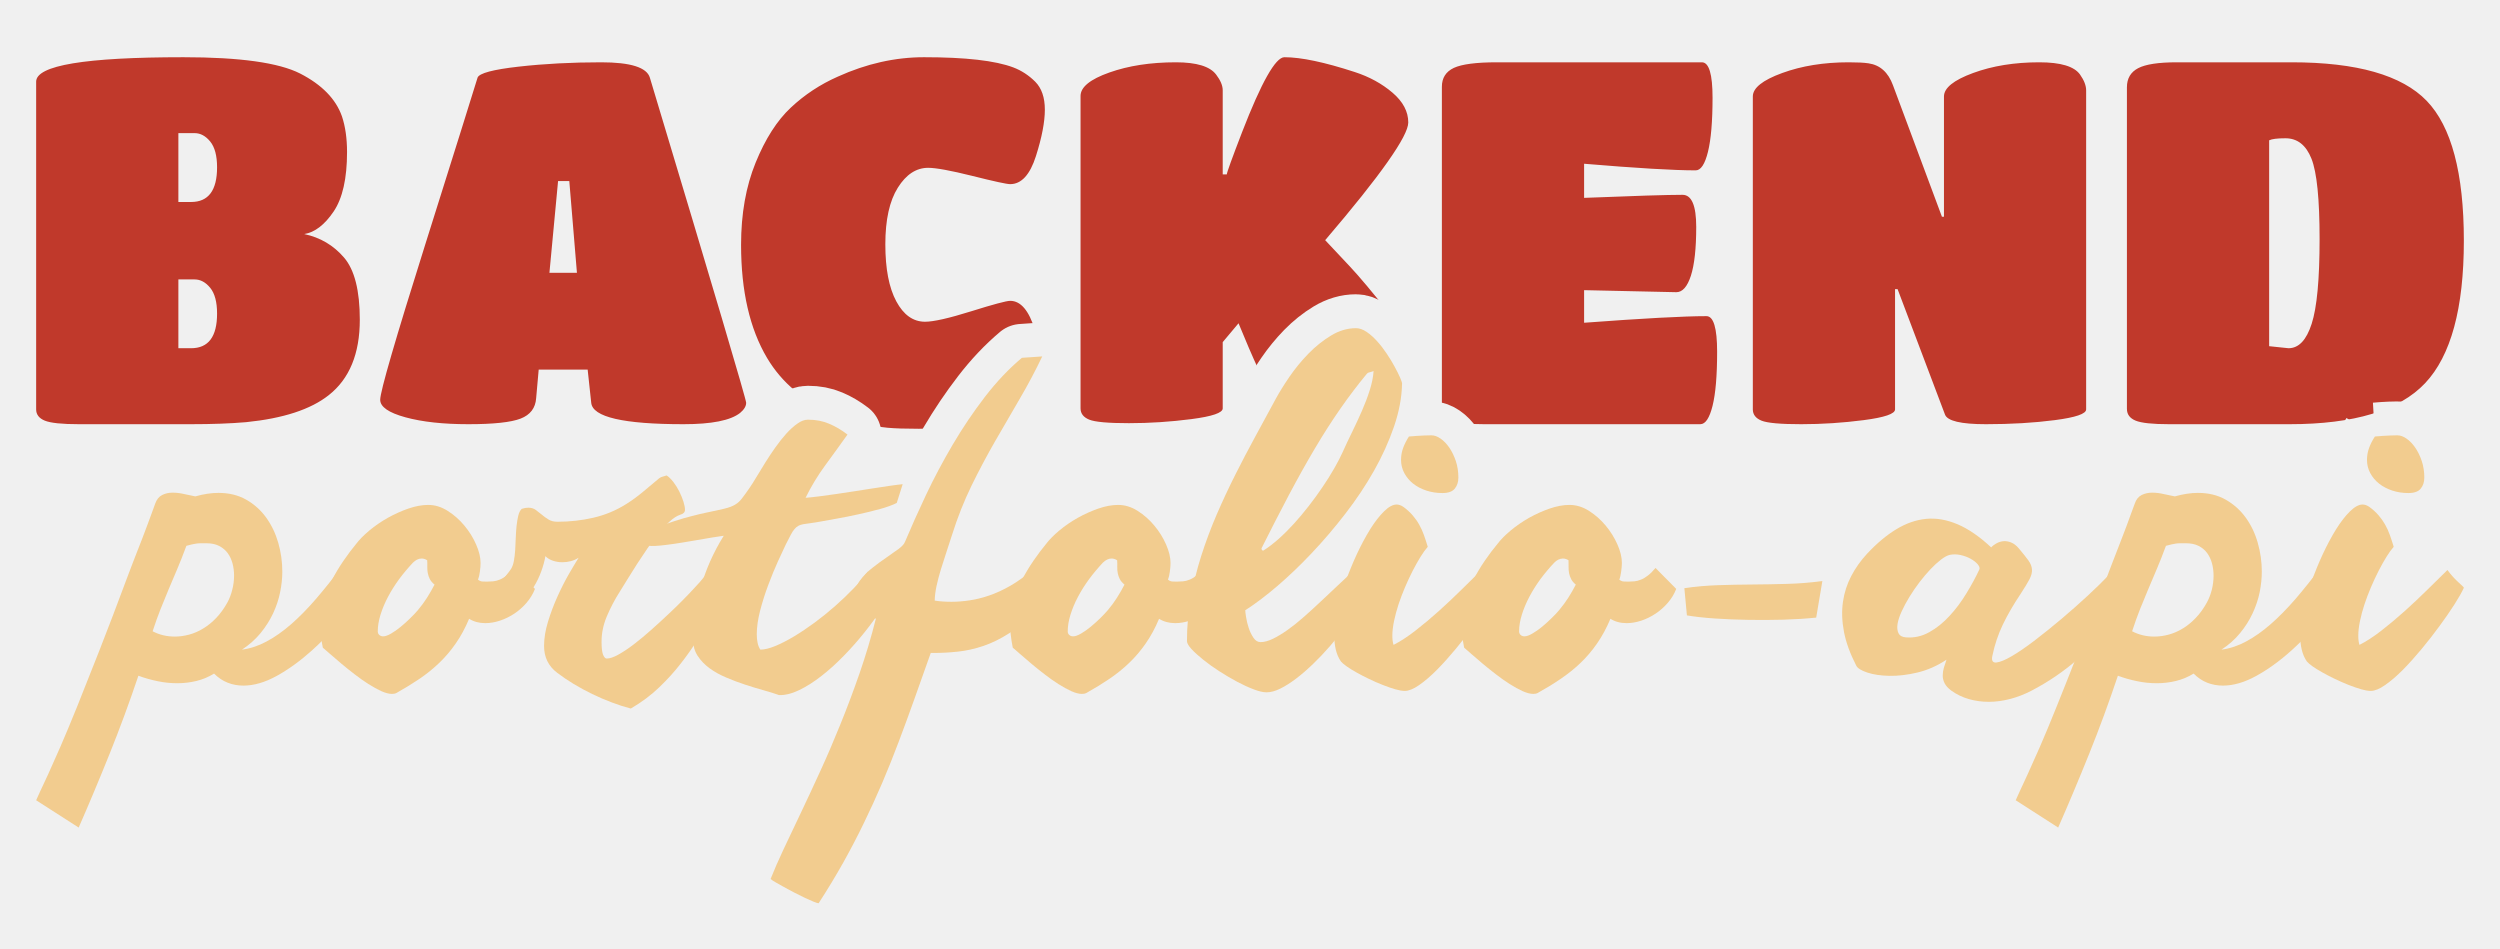
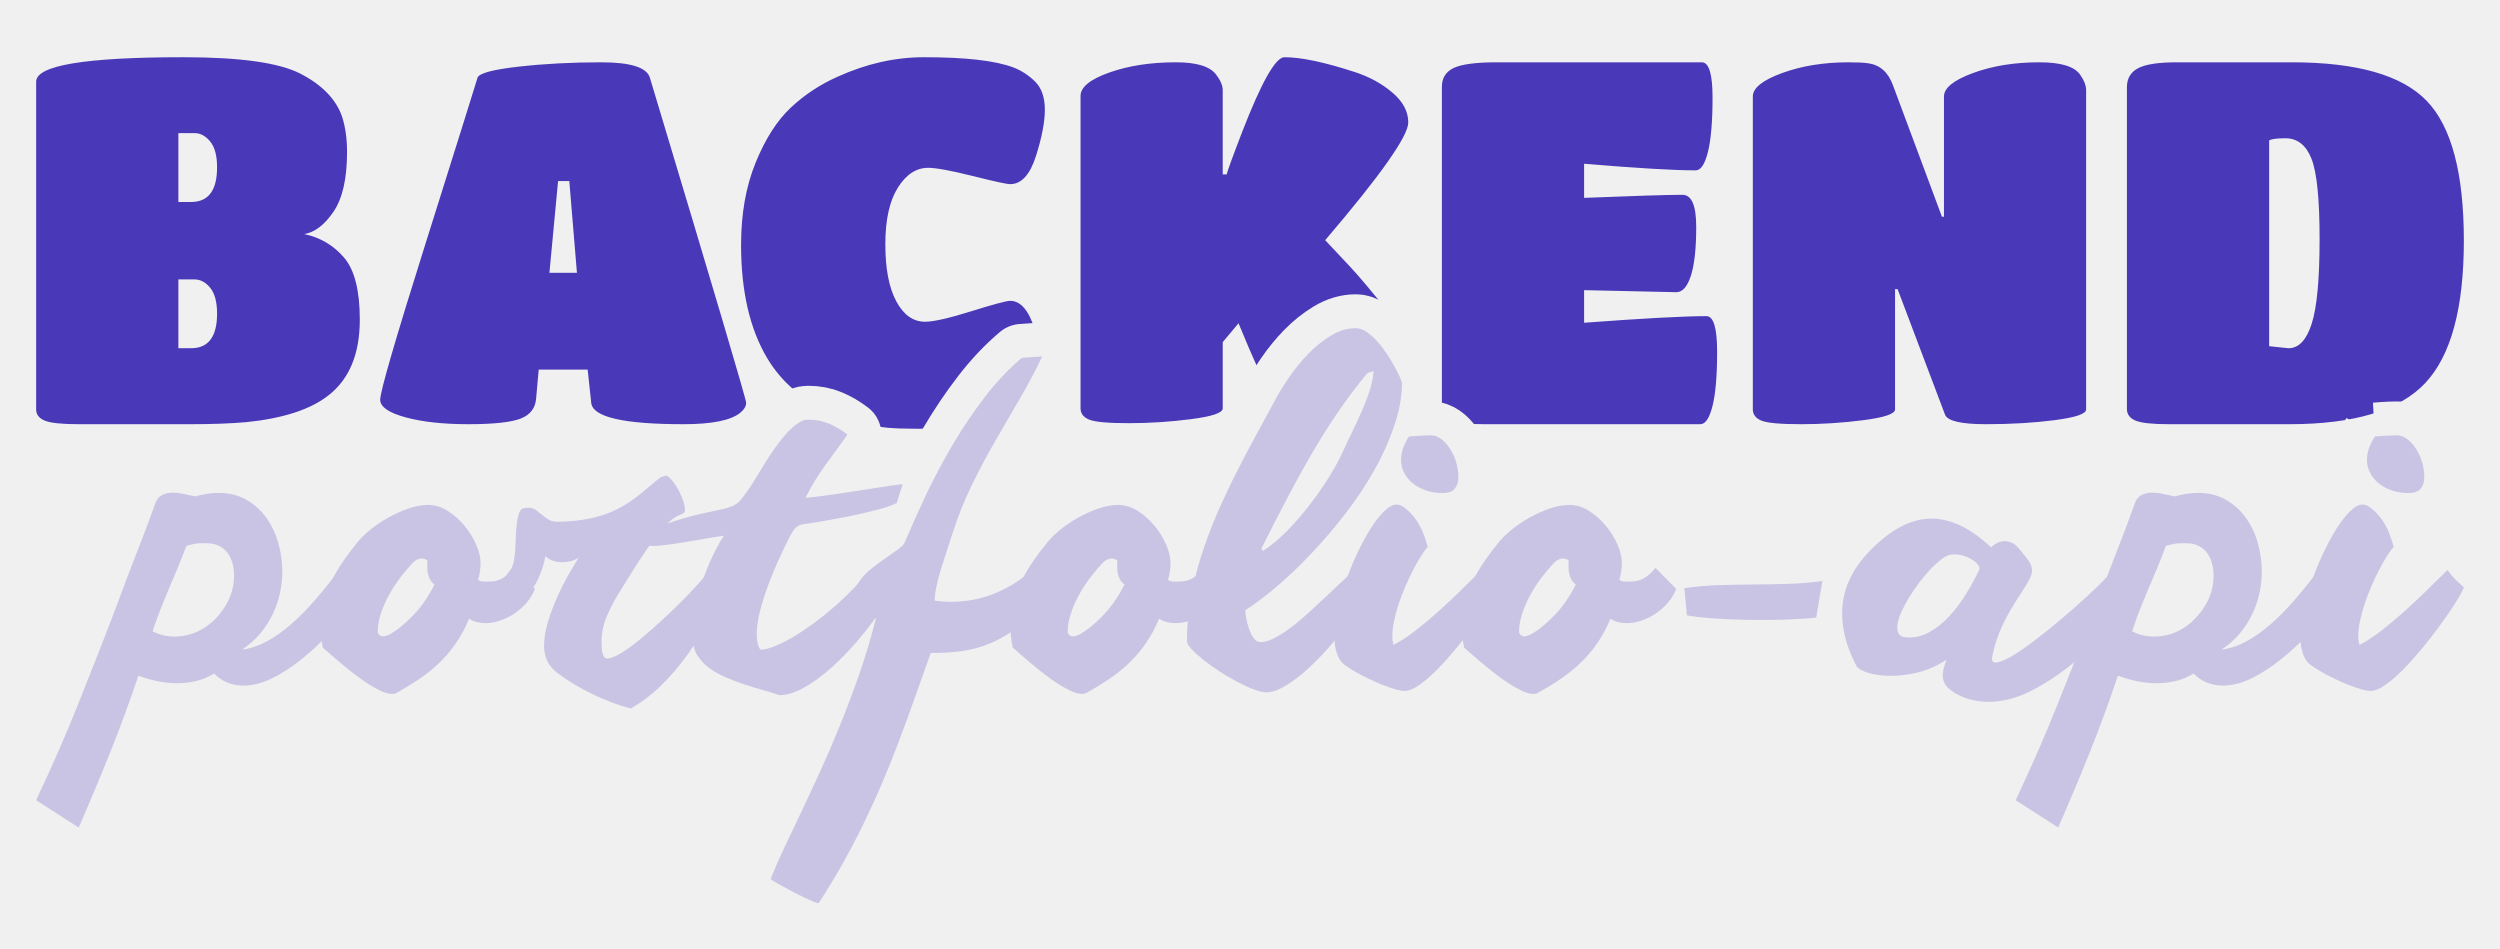
<svg xmlns="http://www.w3.org/2000/svg" viewBox="53.05 24.90 442.60 167.91" height="64" role="img" aria-label="BACKEND — portfolio-api">
  <defs>
    <g id="script">
      <path d="M66.98 171.41L59.45 166.58Q59.70 165.99 60.20 164.92Q60.71 163.85 61.59 161.94Q62.46 160.03 63.72 157.15Q64.98 154.26 66.70 150.01Q68.41 145.75 70.67 140.00Q72.93 134.24 75.76 126.64L75.76 126.64Q76.01 125.98 76.39 124.98Q76.78 123.98 77.23 122.81Q77.69 121.64 78.18 120.38Q78.67 119.12 79.10 117.95Q79.54 116.78 79.91 115.76Q80.28 114.75 80.52 114.08L80.52 114.08Q80.91 112.96 81.75 112.54Q82.59 112.12 83.60 112.12L83.60 112.12Q84.62 112.12 85.67 112.37Q86.72 112.61 87.63 112.78L87.63 112.78Q89.83 112.16 91.72 112.16L91.72 112.16Q94.52 112.16 96.64 113.36Q98.76 114.57 100.17 116.53Q101.59 118.49 102.31 120.99Q103.03 123.50 103.03 126.09L103.03 126.09Q103.03 127.87 102.64 129.76Q102.26 131.65 101.40 133.49Q100.54 135.32 99.18 136.99Q97.81 138.65 95.89 139.91L95.89 139.91Q98.09 139.63 100.24 138.47Q102.40 137.32 104.57 135.43Q106.74 133.54 108.94 130.99Q111.15 128.43 113.46 125.35L113.46 125.35Q114.58 125.53 115.31 126.30Q116.05 127.06 116.05 128.43L116.05 128.43Q116.05 129.38 115.64 130.56Q115.24 131.75 114.31 133.22Q113.39 134.69 111.92 136.39Q110.45 138.09 108.31 140.02L108.31 140.02Q105.16 142.85 102.05 144.56Q98.93 146.28 96.13 146.28L96.13 146.28Q94.66 146.28 93.37 145.77Q92.07 145.27 90.95 144.15L90.95 144.15Q89.48 145.06 87.82 145.46Q86.16 145.86 84.44 145.86L84.44 145.86Q82.66 145.86 80.91 145.49Q79.16 145.13 77.55 144.53L77.55 144.53Q75.20 151.53 72.47 158.32Q69.74 165.11 66.98 171.41L66.98 171.41M93.30 131.58L93.30 131.58Q93.86 130.56 94.17 129.31Q94.49 128.05 94.49 126.82L94.49 126.82Q94.49 125.66 94.21 124.63Q93.93 123.60 93.35 122.81Q92.77 122.03 91.84 121.55Q90.92 121.08 89.62 121.08L89.62 121.08Q88.99 121.08 88.59 121.08Q88.19 121.08 87.84 121.13Q87.49 121.19 87.08 121.27Q86.68 121.36 86.05 121.53L86.05 121.53Q85.21 123.81 84.42 125.66Q83.64 127.52 82.90 129.25Q82.17 130.99 81.47 132.75Q80.77 134.52 80.07 136.66L80.07 136.66Q81.85 137.60 83.99 137.60L83.99 137.60Q85.25 137.60 86.54 137.25Q87.84 136.90 89.04 136.16Q90.25 135.43 91.34 134.29Q92.42 133.16 93.30 131.58" />
      <path d="M144.08 125.45L147.76 129.16Q147.23 130.50 146.27 131.62Q145.31 132.74 144.10 133.54Q142.89 134.34 141.56 134.78Q140.23 135.22 138.97 135.22L138.97 135.22Q137.33 135.22 136.10 134.45L136.10 134.45Q135.09 136.87 133.77 138.77Q132.46 140.68 130.83 142.24Q129.21 143.80 127.30 145.09Q125.39 146.38 123.26 147.57L123.26 147.57Q122.94 147.75 122.45 147.75L122.45 147.75Q121.65 147.75 120.56 147.26Q119.48 146.77 118.27 146.00Q117.06 145.23 115.84 144.28Q114.61 143.34 113.53 142.43Q112.44 141.52 111.57 140.75Q110.69 139.98 110.20 139.56L110.20 139.56Q110.10 139.03 109.99 138.39Q109.89 137.74 109.82 137.09Q109.75 136.44 109.71 135.88Q109.68 135.32 109.68 135.01L109.68 135.01Q109.68 133.22 110.27 131.34Q110.87 129.44 111.79 127.64Q112.72 125.84 113.86 124.18Q115.00 122.52 116.08 121.22L116.08 121.22Q116.96 120.06 118.44 118.82Q119.93 117.58 121.70 116.58Q123.47 115.59 125.34 114.94Q127.21 114.29 128.86 114.29L128.86 114.29Q130.64 114.29 132.30 115.34Q133.97 116.39 135.26 117.95Q136.56 119.50 137.34 121.29Q138.13 123.08 138.13 124.58L138.13 124.58Q138.13 124.89 138.10 125.30Q138.06 125.70 138.01 126.10Q137.96 126.50 137.87 126.89Q137.78 127.28 137.68 127.52L137.68 127.52Q137.82 127.63 137.90 127.68Q137.99 127.73 138.13 127.78Q138.27 127.84 138.52 127.85Q138.76 127.87 139.25 127.87L139.25 127.87Q139.78 127.87 140.34 127.82Q140.90 127.77 141.51 127.52Q142.12 127.28 142.75 126.78Q143.38 126.30 144.08 125.45L144.08 125.45M128.68 124.09L128.68 124.09Q128.19 123.78 127.70 123.78L127.70 123.78Q127.28 123.78 126.88 123.98Q126.48 124.19 126.16 124.51L126.16 124.51Q124.87 125.88 123.73 127.41Q122.59 128.96 121.75 130.55Q120.91 132.14 120.42 133.72Q119.93 135.29 119.93 136.69L119.93 136.69Q119.93 137.07 120.21 137.32Q120.49 137.56 120.88 137.56L120.88 137.56Q121.44 137.56 122.28 137.07Q123.12 136.59 123.99 135.87Q124.87 135.15 125.69 134.34Q126.51 133.54 127.04 132.91L127.04 132.91Q127.95 131.82 128.65 130.72Q129.35 129.62 129.98 128.40L129.98 128.40Q129.42 127.94 129.15 127.43Q128.89 126.92 128.79 126.38Q128.68 125.84 128.70 125.26Q128.72 124.69 128.68 124.09" />
      <path d="M143.14 131.34L141.95 127.97Q142.16 127.38 142.66 126.77Q143.17 126.16 143.52 125.63L143.52 125.63Q143.87 125.07 144.03 124.19Q144.19 123.32 144.26 122.27Q144.33 121.22 144.36 120.12Q144.40 119.02 144.50 118.02Q144.61 117.02 144.80 116.22Q144.99 115.41 145.41 114.99L145.41 114.99Q146.04 114.78 146.57 114.78L146.57 114.78Q147.34 114.78 147.88 115.16Q148.42 115.55 148.98 116.02Q149.54 116.50 150.17 116.88Q150.80 117.27 151.75 117.27L151.75 117.27Q155.04 117.27 158.13 116.55Q161.23 115.83 163.89 114.15L163.89 114.15Q165.36 113.24 166.90 111.96Q168.44 110.69 169.77 109.56L169.77 109.56Q170.05 109.35 170.42 109.27Q170.79 109.18 171.07 109.07L171.07 109.07Q171.66 109.46 172.26 110.23Q172.85 111.00 173.31 111.91Q173.76 112.82 174.04 113.69Q174.32 114.57 174.32 115.16L174.32 115.16Q174.32 115.80 173.45 116.04L173.45 116.04Q172.61 116.32 171.66 117.18Q170.72 118.03 169.72 119.26Q168.72 120.48 167.72 121.92Q166.73 123.36 165.82 124.77Q164.91 126.19 164.12 127.48Q163.33 128.78 162.77 129.66L162.77 129.66Q161.44 131.75 160.50 133.98Q159.55 136.20 159.55 138.51L159.55 138.51Q159.55 140.19 159.83 140.84Q160.11 141.49 160.46 141.49L160.46 141.49Q161.27 141.49 162.51 140.80Q163.75 140.12 165.20 139.02Q166.66 137.91 168.21 136.53Q169.77 135.15 171.22 133.78Q172.68 132.42 173.90 131.18Q175.13 129.94 175.90 129.09L175.90 129.09Q177.09 127.84 177.79 126.94Q178.49 126.05 178.63 125.91L178.63 125.91Q179.05 125.49 179.66 125.63Q180.27 125.77 180.87 126.17Q181.46 126.58 181.88 127.08Q182.30 127.59 182.30 127.94L182.30 127.94Q182.30 128.57 182.04 129.29Q181.78 130.00 181.34 130.81Q180.90 131.62 180.34 132.47Q179.78 133.33 179.19 134.17L179.19 134.17Q177.86 136.06 176.53 138.18Q175.20 140.30 173.53 142.43Q171.87 144.56 169.75 146.59Q167.64 148.63 164.73 150.34L164.73 150.34Q163.09 149.92 161.34 149.25Q159.59 148.59 157.89 147.77Q156.19 146.94 154.60 145.98Q153.01 145.02 151.68 144.00L151.68 144.00Q149.37 142.25 149.37 139.25L149.37 139.25Q149.37 137.25 150.07 134.96Q150.77 132.66 151.75 130.50Q152.73 128.32 153.78 126.50Q154.83 124.69 155.49 123.64L155.49 123.64Q154.83 124.06 154.09 124.25Q153.36 124.44 152.62 124.44L152.62 124.44Q151.71 124.44 150.91 124.16Q150.10 123.88 149.61 123.36L149.61 123.36Q149.40 124.61 148.86 126.09Q148.32 127.56 147.55 128.80Q146.78 130.04 145.83 130.86Q144.89 131.69 143.91 131.69L143.91 131.69Q143.38 131.69 143.14 131.34L143.14 131.34" />
      <path d="M212.86 110.62L211.81 113.94Q210.72 114.50 208.87 115.01Q207.01 115.52 205.03 115.95Q203.06 116.39 201.29 116.70Q199.52 117.02 198.58 117.19L198.58 117.19Q197.39 117.41 196.60 117.51Q195.81 117.61 195.29 117.70Q194.76 117.79 194.41 117.98Q194.06 118.17 193.73 118.54Q193.40 118.91 193.05 119.58Q192.70 120.24 192.17 121.29L192.17 121.29Q191.65 122.38 190.77 124.30Q189.90 126.22 189.06 128.47Q188.22 130.71 187.62 133.01Q187.03 135.32 187.03 137.18L187.03 137.18Q187.03 137.99 187.17 138.69Q187.31 139.38 187.66 139.91L187.66 139.91Q188.74 139.91 190.28 139.28Q191.82 138.65 193.61 137.58Q195.39 136.51 197.28 135.12Q199.17 133.72 200.92 132.18Q202.67 130.63 204.18 129.06Q205.68 127.48 206.70 126.09L206.70 126.09L211.32 128.92Q210.51 130.60 209.15 132.68Q207.78 134.76 206.08 136.88Q204.39 139.00 202.43 141.01Q200.47 143.03 198.47 144.58Q196.48 146.14 194.55 147.07Q192.63 148.00 190.98 147.96L190.98 147.96Q189.79 147.54 188.22 147.10Q186.64 146.66 184.94 146.10Q183.25 145.55 181.60 144.84Q179.96 144.15 178.66 143.20Q177.37 142.25 176.56 141.01Q175.76 139.77 175.76 138.19L175.76 138.19Q175.76 133.78 177.09 128.99Q178.42 124.19 181.18 119.75L181.18 119.75Q180.34 119.86 179.13 120.06Q177.93 120.28 176.56 120.50Q175.20 120.73 173.81 120.96Q172.43 121.19 171.22 121.34Q170.02 121.50 169.11 121.55Q168.20 121.61 167.85 121.47L167.85 121.47Q166.55 121.05 166.53 120.50Q166.52 119.96 167.32 119.38Q168.13 118.81 169.53 118.23Q170.93 117.65 172.50 117.14Q174.08 116.63 175.58 116.25Q177.09 115.86 178.07 115.66L178.07 115.66Q180.17 115.23 181.32 114.95Q182.48 114.67 183.18 114.25Q183.88 113.84 184.40 113.15Q184.93 112.47 185.77 111.25L185.77 111.25Q186.26 110.55 186.96 109.37Q187.66 108.20 188.50 106.85Q189.34 105.50 190.30 104.14Q191.26 102.78 192.24 101.69Q193.22 100.60 194.20 99.91Q195.18 99.20 196.09 99.20L196.09 99.20Q198.16 99.20 199.82 99.91Q201.48 100.60 203.09 101.83L203.09 101.83Q201.20 104.49 199.17 107.25Q197.14 110.02 195.67 113.03L195.67 113.03Q196.65 112.96 198.02 112.78Q199.38 112.61 200.96 112.38Q202.53 112.16 204.21 111.89Q205.89 111.63 207.47 111.38Q209.04 111.14 210.44 110.93Q211.84 110.72 212.86 110.62L212.86 110.62" />
      <path d="M235.92 125.70L236.97 127.03Q237.36 127.52 237.53 128.12Q237.71 128.71 237.71 129.27L237.71 129.27Q237.71 130.43 237.16 131.47Q236.62 132.53 236.13 133.12L236.13 133.12Q233.96 135.57 231.70 137.02Q229.45 138.47 227.17 139.25Q224.90 140.02 222.67 140.26Q220.45 140.50 218.35 140.50L218.35 140.50L217.83 140.50Q216.32 144.78 214.92 148.69Q213.52 152.62 212.12 156.32Q210.72 160.03 209.22 163.55Q207.71 167.07 206.01 170.57Q204.32 174.07 202.34 177.61Q200.36 181.14 197.98 184.81L197.98 184.81Q197.77 184.81 197.12 184.55Q196.48 184.29 195.58 183.87Q194.69 183.45 193.69 182.93Q192.70 182.40 191.82 181.93Q190.95 181.46 190.30 181.07Q189.65 180.69 189.48 180.51L189.48 180.51Q190.39 178.20 191.77 175.26Q193.15 172.32 194.80 168.87Q196.44 165.43 198.24 161.49Q200.05 157.55 201.81 153.19Q203.58 148.84 205.21 144.15Q206.84 139.46 208.10 134.49L208.10 134.49Q208.10 134.45 207.64 133.82Q207.19 133.19 206.59 132.42Q206.00 131.65 205.45 131.00Q204.91 130.35 204.74 130.25L204.74 130.25Q204.74 130.04 204.72 129.85Q204.70 129.66 204.70 129.48L204.70 129.48Q204.70 128.99 204.81 128.60Q204.91 128.22 205.26 127.73L205.26 127.73Q206.17 126.47 207.47 125.45Q208.76 124.44 209.99 123.60Q211.21 122.76 212.14 122.08Q213.07 121.39 213.28 120.80L213.28 120.80Q214.89 116.98 217.00 112.50Q219.12 108.03 221.73 103.60Q224.34 99.17 227.42 95.16Q230.50 91.16 233.96 88.25L233.96 88.25L237.57 88.00Q235.71 91.89 233.54 95.58Q231.37 99.28 229.20 103.06Q227.03 106.84 225.05 110.88Q223.08 114.92 221.64 119.47L221.64 119.47Q221.12 121.11 220.59 122.69Q220.07 124.27 219.61 125.75Q219.16 127.24 218.86 128.62Q218.56 130.00 218.53 131.23L218.53 131.23Q219.82 131.44 221.54 131.44L221.54 131.44Q223.01 131.44 224.69 131.19Q226.37 130.95 228.20 130.32Q230.04 129.69 231.98 128.57Q233.93 127.45 235.92 125.70L235.92 125.70" />
      <path d="M266.23 125.45L269.91 129.16Q269.38 130.50 268.42 131.62Q267.46 132.74 266.25 133.54Q265.04 134.34 263.71 134.78Q262.38 135.22 261.12 135.22L261.12 135.22Q259.48 135.22 258.25 134.45L258.25 134.45Q257.24 136.87 255.92 138.77Q254.61 140.68 252.98 142.24Q251.36 143.80 249.45 145.09Q247.54 146.38 245.41 147.57L245.41 147.57Q245.09 147.75 244.60 147.75L244.60 147.75Q243.80 147.75 242.71 147.26Q241.63 146.77 240.42 146.00Q239.21 145.23 237.99 144.28Q236.76 143.34 235.68 142.43Q234.59 141.52 233.72 140.75Q232.84 139.98 232.35 139.56L232.35 139.56Q232.25 139.03 232.14 138.39Q232.04 137.74 231.97 137.09Q231.90 136.44 231.86 135.88Q231.83 135.32 231.83 135.01L231.83 135.01Q231.83 133.22 232.42 131.34Q233.02 129.44 233.94 127.64Q234.87 125.84 236.01 124.18Q237.15 122.52 238.23 121.22L238.23 121.22Q239.11 120.06 240.59 118.82Q242.08 117.58 243.85 116.58Q245.62 115.59 247.49 114.94Q249.36 114.29 251.01 114.29L251.01 114.29Q252.79 114.29 254.45 115.34Q256.12 116.39 257.41 117.95Q258.71 119.50 259.49 121.29Q260.28 123.08 260.28 124.58L260.28 124.58Q260.28 124.89 260.25 125.30Q260.21 125.70 260.16 126.10Q260.11 126.50 260.02 126.89Q259.93 127.28 259.83 127.52L259.83 127.52Q259.97 127.63 260.05 127.68Q260.14 127.73 260.28 127.78Q260.42 127.84 260.67 127.85Q260.91 127.87 261.40 127.87L261.40 127.87Q261.93 127.87 262.49 127.82Q263.05 127.77 263.66 127.52Q264.27 127.28 264.90 126.78Q265.53 126.30 266.23 125.45L266.23 125.45M250.83 124.09L250.83 124.09Q250.34 123.78 249.85 123.78L249.85 123.78Q249.43 123.78 249.03 123.98Q248.63 124.19 248.31 124.51L248.31 124.51Q247.02 125.88 245.88 127.41Q244.74 128.96 243.90 130.55Q243.06 132.14 242.57 133.72Q242.08 135.29 242.08 136.69L242.08 136.69Q242.08 137.07 242.36 137.32Q242.64 137.56 243.03 137.56L243.03 137.56Q243.59 137.56 244.43 137.07Q245.27 136.59 246.14 135.87Q247.02 135.15 247.84 134.34Q248.66 133.54 249.19 132.91L249.19 132.91Q250.10 131.82 250.80 130.72Q251.50 129.62 252.13 128.40L252.13 128.40Q251.57 127.94 251.30 127.43Q251.04 126.92 250.94 126.38Q250.83 125.84 250.85 125.26Q250.87 124.69 250.83 124.09" />
      <path d="M277.29 147.47L277.29 147.47Q276.38 147.47 275.00 146.94Q273.62 146.42 272.04 145.58Q270.47 144.74 268.89 143.72Q267.32 142.71 266.06 141.69Q264.80 140.68 263.99 139.81Q263.19 138.93 263.19 138.41L263.19 138.41Q263.19 134.56 263.87 130.78Q264.55 127.00 265.72 123.30Q266.90 119.61 268.45 116.00Q270.01 112.40 271.76 108.92Q273.51 105.44 275.35 102.07Q277.19 98.72 278.90 95.53L278.90 95.53Q279.85 93.78 281.33 91.61Q282.82 89.44 284.69 87.51Q286.57 85.59 288.72 84.29Q290.87 83.00 293.11 83.00L293.11 83.00Q294.02 83.00 295.00 83.66Q295.98 84.33 296.87 85.33Q297.77 86.32 298.57 87.53Q299.38 88.74 299.97 89.84Q300.57 90.94 300.92 91.75Q301.27 92.56 301.27 92.80L301.27 92.80Q301.20 96.47 299.85 100.41Q298.50 104.35 296.30 108.25Q294.09 112.16 291.22 115.86Q288.35 119.58 285.29 122.81Q282.23 126.05 279.18 128.66Q276.14 131.26 273.51 132.94L273.51 132.94Q273.51 133.22 273.65 134.13Q273.79 135.05 274.11 136.03Q274.42 137.00 274.95 137.79Q275.47 138.58 276.21 138.58L276.21 138.58Q277.19 138.58 278.41 137.99Q279.64 137.39 281.02 136.41Q282.40 135.43 283.87 134.13Q285.34 132.84 286.79 131.47Q288.25 130.11 289.68 128.75Q291.12 127.38 292.38 126.22L292.38 126.22Q292.76 125.84 293.18 125.73Q293.60 125.63 293.92 125.63L293.92 125.63Q294.62 125.63 295.00 126.19Q295.39 126.75 295.39 127.52L295.39 127.52Q295.39 128.43 294.84 129.76Q294.30 131.09 293.37 132.66Q292.45 134.24 291.19 135.96Q289.93 137.67 288.49 139.31Q287.06 140.96 285.53 142.43Q284.01 143.90 282.54 145.02Q281.07 146.14 279.72 146.81Q278.38 147.47 277.29 147.47M276.70 122.38L276.70 122.38Q277.99 121.57 279.39 120.33Q280.79 119.09 282.14 117.60Q283.49 116.11 284.78 114.45Q286.08 112.78 287.21 111.10Q288.35 109.42 289.26 107.83Q290.17 106.24 290.77 104.91L290.77 104.91Q291.54 103.19 292.45 101.34Q293.36 99.48 294.16 97.65Q294.97 95.81 295.54 94.01Q296.12 92.20 296.23 90.59L296.23 90.59Q295.88 90.73 295.53 90.81Q295.18 90.88 295.00 91.12L295.00 91.12Q292.59 94.03 290.33 97.28Q288.07 100.53 285.83 104.31Q283.59 108.09 281.26 112.49Q278.94 116.88 276.38 121.99L276.38 121.99Q276.42 122.38 276.70 122.38" />
      <path d="M302.49 102.18L302.49 102.18Q303.19 102.14 303.89 102.07L303.89 102.07Q304.49 102.04 305.19 102.00Q305.89 101.97 306.48 101.97L306.48 101.97Q307.25 101.97 308.09 102.55Q308.93 103.13 309.63 104.14Q310.33 105.16 310.79 106.52Q311.24 107.88 311.24 109.46L311.24 109.46Q311.24 110.62 310.61 111.40Q309.98 112.19 308.41 112.19L308.41 112.19Q306.90 112.19 305.57 111.75Q304.24 111.31 303.24 110.53Q302.25 109.74 301.67 108.66Q301.09 107.57 301.09 106.31L301.09 106.31Q301.09 105.22 301.46 104.21Q301.83 103.19 302.49 102.18M315.34 125.81L315.34 125.81Q315.83 126.50 316.35 127.06Q316.88 127.63 317.30 128.01Q317.72 128.40 317.98 128.64Q318.24 128.88 318.24 128.96L318.24 128.96Q317.72 130.11 316.58 131.90Q315.44 133.68 313.95 135.71Q312.47 137.74 310.77 139.79Q309.07 141.84 307.43 143.50Q305.78 145.16 304.29 146.19Q302.81 147.22 301.76 147.22L301.76 147.22Q301.09 147.22 300.06 146.93Q299.03 146.63 297.84 146.16Q296.65 145.69 295.44 145.11Q294.23 144.53 293.20 143.95Q292.17 143.38 291.43 142.85Q290.70 142.32 290.45 142.01L290.45 142.01Q289.82 141.10 289.54 139.91Q289.26 138.72 289.26 137.32L289.26 137.32Q289.26 135.50 289.79 133.07Q290.31 130.63 291.20 128.08Q292.10 125.53 293.25 123.04Q294.41 120.56 295.63 118.59Q296.86 116.63 298.08 115.43Q299.31 114.22 300.32 114.22L300.32 114.22Q300.88 114.22 301.51 114.64L301.51 114.64Q302.46 115.34 303.14 116.13Q303.82 116.91 304.31 117.79Q304.80 118.66 305.15 119.64Q305.50 120.63 305.82 121.71L305.82 121.71Q305.22 122.38 304.54 123.48Q303.86 124.58 303.16 125.94Q302.46 127.31 301.81 128.83Q301.16 130.35 300.65 131.88Q300.15 133.40 299.85 134.85Q299.55 136.31 299.55 137.46L299.55 137.46Q299.55 138.41 299.76 139.07L299.76 139.07Q301.51 138.19 303.61 136.57Q305.71 134.94 307.81 133.05Q309.91 131.16 311.87 129.22Q313.83 127.28 315.34 125.81" />
      <path d="M346.14 125.45L349.81 129.16Q349.29 130.50 348.32 131.62Q347.36 132.74 346.15 133.54Q344.95 134.34 343.62 134.78Q342.29 135.22 341.03 135.22L341.03 135.22Q339.38 135.22 338.16 134.45L338.16 134.45Q337.14 136.87 335.83 138.77Q334.52 140.68 332.89 142.24Q331.26 143.80 329.35 145.09Q327.45 146.38 325.31 147.57L325.31 147.57Q325.00 147.75 324.51 147.75L324.51 147.75Q323.70 147.75 322.62 147.26Q321.53 146.77 320.32 146.00Q319.12 145.23 317.89 144.28Q316.67 143.34 315.58 142.43Q314.50 141.52 313.62 140.75Q312.75 139.98 312.26 139.56L312.26 139.56Q312.15 139.03 312.05 138.39Q311.94 137.74 311.87 137.09Q311.80 136.44 311.77 135.88Q311.73 135.32 311.73 135.01L311.73 135.01Q311.73 133.22 312.33 131.34Q312.92 129.44 313.85 127.64Q314.78 125.84 315.91 124.18Q317.05 122.52 318.14 121.22L318.14 121.22Q319.01 120.06 320.50 118.82Q321.99 117.58 323.75 116.58Q325.52 115.59 327.39 114.94Q329.27 114.29 330.91 114.29L330.91 114.29Q332.70 114.29 334.36 115.34Q336.02 116.39 337.32 117.95Q338.61 119.50 339.40 121.29Q340.19 123.08 340.19 124.58L340.19 124.58Q340.19 124.89 340.15 125.30Q340.12 125.70 340.06 126.10Q340.01 126.50 339.92 126.89Q339.84 127.28 339.73 127.52L339.73 127.52Q339.87 127.63 339.96 127.68Q340.05 127.73 340.19 127.78Q340.33 127.84 340.57 127.85Q340.82 127.87 341.31 127.87L341.31 127.87Q341.83 127.87 342.39 127.82Q342.95 127.77 343.56 127.52Q344.18 127.28 344.81 126.78Q345.44 126.30 346.14 125.45L346.14 125.45M330.74 124.09L330.74 124.09Q330.25 123.78 329.76 123.78L329.76 123.78Q329.34 123.78 328.93 123.98Q328.53 124.19 328.22 124.51L328.22 124.51Q326.92 125.88 325.78 127.41Q324.65 128.96 323.81 130.55Q322.97 132.14 322.48 133.72Q321.99 135.29 321.99 136.69L321.99 136.69Q321.99 137.07 322.27 137.32Q322.55 137.56 322.93 137.56L322.93 137.56Q323.49 137.56 324.33 137.07Q325.17 136.59 326.05 135.87Q326.92 135.15 327.74 134.34Q328.57 133.54 329.09 132.91L329.09 132.91Q330.00 131.82 330.70 130.72Q331.40 129.62 332.03 128.40L332.03 128.40Q331.47 127.94 331.21 127.43Q330.95 126.92 330.84 126.38Q330.74 125.84 330.75 125.26Q330.77 124.69 330.74 124.09" />
      <path d="M375.68 127.77L374.59 134.24Q371.86 134.52 368.75 134.61Q365.63 134.69 362.57 134.64Q359.51 134.59 356.67 134.40Q353.84 134.21 351.70 133.85L351.70 133.85L351.25 129.03Q354.22 128.60 357.23 128.50Q360.24 128.40 363.29 128.38Q366.33 128.36 369.43 128.27Q372.53 128.19 375.68 127.77L375.68 127.77" />
      <path d="M381.70 142.78L381.70 142.78Q380.05 139.59 379.51 136.78Q378.97 133.96 379.32 131.49Q379.67 129.03 380.79 126.89Q381.91 124.75 383.59 122.94L383.59 122.94Q386.14 120.20 388.75 118.61Q391.36 117.02 394.05 116.76Q396.75 116.50 399.62 117.72Q402.49 118.94 405.57 121.81L405.57 121.81Q405.95 121.39 406.53 121.08Q407.11 120.77 407.75 120.71Q408.40 120.66 409.10 120.94Q409.80 121.22 410.43 121.95L410.43 121.95Q411.55 123.28 412.15 124.11Q412.74 124.93 412.79 125.72Q412.85 126.50 412.34 127.47Q411.83 128.43 410.78 130.04L410.78 130.04Q408.86 132.91 407.61 135.52Q406.37 138.13 405.78 141.00L405.78 141.00Q405.50 142.29 406.49 142.19Q407.49 142.08 409.28 141.03Q411.06 139.98 413.37 138.21Q415.68 136.44 418.06 134.43Q420.44 132.42 422.63 130.39Q424.82 128.36 426.36 126.75L426.36 126.75Q427.41 127.84 427.86 128.90Q428.32 129.97 428.35 130.95Q428.39 131.93 428.12 132.74Q427.86 133.54 427.51 134.06L427.51 134.06Q424.71 138.27 420.95 141.56Q417.19 144.84 412.74 147.16L412.74 147.16Q410.89 148.13 408.94 148.64Q407.00 149.15 405.15 149.15Q403.29 149.15 401.59 148.66Q399.90 148.17 398.50 147.16L398.50 147.16Q397.66 146.53 397.32 145.86Q396.99 145.19 396.99 144.50Q396.99 143.80 397.20 143.09Q397.41 142.40 397.66 141.69L397.66 141.69Q395.17 143.34 392.49 143.97Q389.82 144.60 387.52 144.55Q385.23 144.50 383.64 143.97Q382.05 143.44 381.70 142.78M398.22 123.14L398.22 123.14Q397.59 123.28 396.69 123.97Q395.80 124.65 394.82 125.68Q393.84 126.72 392.88 127.97Q391.92 129.24 391.11 130.55Q390.31 131.86 389.73 133.12Q389.15 134.38 388.99 135.38Q388.84 136.38 389.17 137.02Q389.50 137.67 390.48 137.74L390.48 137.74Q392.65 137.91 394.59 136.83Q396.54 135.75 398.18 133.96Q399.83 132.18 401.17 129.97Q402.52 127.77 403.47 125.73L403.47 125.73Q403.64 125.35 403.19 124.81Q402.73 124.27 401.94 123.83Q401.16 123.39 400.14 123.16Q399.13 122.94 398.22 123.14" />
      <path d="M417.43 171.41L409.91 166.58Q410.15 165.99 410.66 164.92Q411.17 163.85 412.04 161.94Q412.92 160.03 414.18 157.15Q415.44 154.26 417.15 150.01Q418.87 145.75 421.12 140.00Q423.38 134.24 426.22 126.64L426.22 126.64Q426.46 125.98 426.85 124.98Q427.23 123.98 427.69 122.81Q428.14 121.64 428.63 120.38Q429.12 119.12 429.56 117.95Q430.00 116.78 430.36 115.76Q430.73 114.75 430.98 114.08L430.98 114.08Q431.36 112.96 432.20 112.54Q433.04 112.12 434.06 112.12L434.06 112.12Q435.07 112.12 436.12 112.37Q437.17 112.61 438.08 112.78L438.08 112.78Q440.29 112.16 442.18 112.16L442.18 112.16Q444.98 112.16 447.09 113.36Q449.21 114.57 450.63 116.53Q452.05 118.49 452.76 120.99Q453.48 123.50 453.48 126.09L453.48 126.09Q453.48 127.87 453.10 129.76Q452.71 131.65 451.85 133.49Q451.00 135.32 449.63 136.99Q448.27 138.65 446.34 139.91L446.34 139.91Q448.55 139.63 450.70 138.47Q452.85 137.32 455.02 135.43Q457.19 133.54 459.40 130.99Q461.60 128.43 463.91 125.35L463.91 125.35Q465.03 125.53 465.77 126.30Q466.50 127.06 466.50 128.43L466.50 128.43Q466.50 129.38 466.10 130.56Q465.70 131.75 464.77 133.22Q463.84 134.69 462.37 136.39Q460.90 138.09 458.77 140.02L458.77 140.02Q455.62 142.85 452.50 144.56Q449.39 146.28 446.59 146.28L446.59 146.28Q445.12 146.28 443.82 145.77Q442.53 145.27 441.41 144.15L441.41 144.15Q439.94 145.06 438.27 145.46Q436.61 145.86 434.90 145.86L434.90 145.86Q433.11 145.86 431.36 145.49Q429.61 145.13 428.00 144.53L428.00 144.53Q425.66 151.53 422.93 158.32Q420.20 165.11 417.43 171.41L417.43 171.41M443.75 131.58L443.75 131.58Q444.31 130.56 444.63 129.31Q444.94 128.05 444.94 126.82L444.94 126.82Q444.94 125.66 444.66 124.63Q444.38 123.60 443.80 122.81Q443.23 122.03 442.30 121.55Q441.37 121.08 440.08 121.08L440.08 121.08Q439.45 121.08 439.04 121.08Q438.64 121.08 438.29 121.13Q437.94 121.19 437.54 121.27Q437.14 121.36 436.51 121.53L436.51 121.53Q435.67 123.81 434.88 125.66Q434.09 127.52 433.36 129.25Q432.62 130.99 431.92 132.75Q431.22 134.52 430.52 136.66L430.52 136.66Q432.31 137.60 434.44 137.60L434.44 137.60Q435.70 137.60 437.00 137.25Q438.29 136.90 439.50 136.16Q440.71 135.43 441.79 134.29Q442.88 133.16 443.75 131.58" />
      <path d="M473.50 102.18L473.50 102.18Q474.20 102.14 474.90 102.07L474.90 102.07Q475.50 102.04 476.20 102.00Q476.90 101.97 477.49 101.97L477.49 101.97Q478.26 101.97 479.10 102.55Q479.94 103.13 480.64 104.14Q481.34 105.16 481.80 106.52Q482.25 107.88 482.25 109.46L482.25 109.46Q482.25 110.62 481.62 111.40Q480.99 112.19 479.42 112.19L479.42 112.19Q477.91 112.19 476.58 111.75Q475.25 111.31 474.25 110.53Q473.26 109.74 472.68 108.66Q472.10 107.57 472.10 106.31L472.10 106.31Q472.10 105.22 472.47 104.21Q472.84 103.19 473.50 102.18M486.35 125.81L486.35 125.81Q486.84 126.50 487.36 127.06Q487.89 127.63 488.31 128.01Q488.73 128.40 488.99 128.64Q489.25 128.88 489.25 128.96L489.25 128.96Q488.73 130.11 487.59 131.90Q486.45 133.68 484.96 135.71Q483.48 137.74 481.78 139.79Q480.08 141.84 478.44 143.50Q476.79 145.16 475.30 146.19Q473.82 147.22 472.77 147.22L472.77 147.22Q472.10 147.22 471.07 146.93Q470.04 146.63 468.85 146.16Q467.66 145.69 466.45 145.11Q465.24 144.53 464.21 143.95Q463.18 143.38 462.44 142.85Q461.71 142.32 461.46 142.01L461.46 142.01Q460.83 141.10 460.55 139.91Q460.27 138.72 460.27 137.32L460.27 137.32Q460.27 135.50 460.80 133.07Q461.32 130.63 462.21 128.08Q463.11 125.53 464.26 123.04Q465.42 120.56 466.64 118.59Q467.87 116.63 469.09 115.43Q470.32 114.22 471.33 114.22L471.33 114.22Q471.89 114.22 472.52 114.64L472.52 114.64Q473.47 115.34 474.15 116.13Q474.83 116.91 475.32 117.79Q475.81 118.66 476.16 119.64Q476.51 120.63 476.83 121.71L476.83 121.71Q476.23 122.38 475.55 123.48Q474.87 124.58 474.17 125.94Q473.47 127.31 472.82 128.83Q472.17 130.35 471.66 131.88Q471.16 133.40 470.86 134.85Q470.56 136.31 470.56 137.46L470.56 137.46Q470.56 138.41 470.77 139.07L470.77 139.07Q472.52 138.19 474.62 136.57Q476.72 134.94 478.82 133.05Q480.92 131.16 482.88 129.22Q484.84 127.28 486.35 125.81" />
    </g>
    <mask id="halo" maskUnits="userSpaceOnUse" x="53.05" y="24.90" width="442.60" height="167.91">
      <rect x="53.05" y="24.90" width="442.60" height="167.91" fill="#fff" />
      <use href="#script" fill="#000" stroke="#000" stroke-width="12" stroke-linejoin="round" />
    </mask>
  </defs>
-   <path d="M86.79 100L67.03 100Q62.52 100 60.98 99.37Q59.45 98.74 59.45 97.38L59.45 39.36Q59.45 35.03 85.53 35.03Q100.51 35.03 106.19 37.92Q111.97 40.89 113.59 45.50Q114.49 48.20 114.49 51.81Q114.49 58.85 112.10 62.37Q109.71 65.89 106.91 66.34Q111.16 67.24 113.95 70.49Q116.75 73.74 116.75 81.50Q116.75 90.53 111.25 94.86Q106.46 98.65 96.63 99.64Q92.48 100 86.79 100M84.63 60.66L86.88 60.66Q91.48 60.66 91.48 54.52Q91.48 51.45 90.27 49.96Q89.05 48.47 87.51 48.47L84.63 48.47L84.63 60.66M84.63 74.37L84.63 86.55L86.88 86.55Q91.48 86.55 91.48 80.42Q91.48 77.35 90.27 75.86Q89.05 74.37 87.51 74.37L84.63 74.37M147.97 95.40Q147.79 98.01 145.22 99.01Q142.65 100 135.97 100Q129.29 100 124.83 98.78Q120.36 97.56 120.36 95.67Q120.36 93.50 128.39 68.01Q136.42 42.52 137.60 38.64Q138.05 37.47 144.86 36.70Q151.67 35.93 159.48 35.93Q167.28 35.93 168.10 38.64Q185.15 95.31 185.15 96.21Q185.15 97.11 184.07 98.01Q181.54 100 174.05 100Q158.08 100 157.72 96.21L157.09 90.34L148.42 90.34L147.97 95.40M150.32 73.20L155.19 73.20L153.84 56.96L151.85 56.96L150.32 73.20M230.36 99.32Q226.75 100.18 223.01 100.50Q219.26 100.81 215.70 100.81Q212.13 100.81 210.19 100.63Q208.25 100.45 205.09 99.73Q201.93 99.01 199.32 97.74Q196.70 96.48 193.77 94.04Q190.84 91.61 188.85 88.27Q184.25 80.51 184.25 68.24Q184.25 60.02 186.82 53.71Q189.39 47.39 193.05 43.96Q196.70 40.53 201.39 38.46Q208.97 35.03 216.64 35.03Q227.65 35.03 232.43 36.83Q234.60 37.65 236.32 39.36Q238.03 41.08 238.03 44.32Q238.03 47.57 236.45 52.54Q234.87 57.50 231.89 57.50Q230.99 57.50 225.22 56.05Q219.44 54.61 217.37 54.61Q214.21 54.61 212 58.13Q209.79 61.65 209.79 68.15Q209.79 74.64 211.73 78.25Q213.67 81.86 216.82 81.86Q219.08 81.86 224.99 80.01Q230.90 78.16 231.89 78.16Q234.69 78.16 236.27 83.31Q237.85 88.45 237.85 91.61Q237.85 94.77 235.91 96.62Q233.97 98.47 230.36 99.32M269.52 97.20Q269.52 98.38 263.97 99.10Q258.42 99.82 252.92 99.82Q247.41 99.82 245.88 99.19Q244.35 98.56 244.35 97.20L244.35 41.89Q244.35 39.54 249.44 37.74Q254.54 35.93 261.22 35.93Q266.72 35.93 268.35 38.10Q269.52 39.63 269.52 40.89L269.52 55.78L270.24 55.78Q270.24 55.33 272.95 48.29Q278.09 35.03 280.44 35.03Q284.86 35.03 292.89 37.65Q296.77 38.91 299.57 41.30Q302.37 43.69 302.37 46.58Q302.37 48.38 298.71 53.57Q295.06 58.76 287.66 67.42Q289.37 69.23 291.99 72.03Q294.61 74.82 298.98 80.37Q303.36 85.92 303.36 88.27Q303.36 90.62 299.12 93.73Q294.88 96.84 290.10 98.78Q285.31 100.72 282.97 100.72Q281.43 100.72 278.77 96.07Q276.11 91.43 272.32 82.13L269.52 85.47L269.52 97.20M354.07 100L315.81 100Q311.39 100 309.86 99.37Q308.32 98.74 308.32 97.38L308.32 40.26Q308.32 37.92 310.44 36.92Q312.57 35.93 318.07 35.93L354.35 35.93Q356.24 35.93 356.24 42.20Q356.24 48.47 355.43 51.77Q354.62 55.06 353.26 55.06Q347.40 55.06 333.50 53.89L333.50 59.93Q346.86 59.39 350.92 59.39Q353.35 59.39 353.35 65.08Q353.35 70.76 352.41 73.70Q351.46 76.63 349.83 76.63L333.50 76.27L333.50 82.04Q349.20 80.87 355.16 80.87Q357.05 80.87 357.05 87.19Q357.05 93.50 356.24 96.75Q355.43 100 354.07 100M388.55 97.38Q388.55 98.56 383 99.28Q377.45 100 371.94 100Q366.44 100 364.90 99.37Q363.37 98.74 363.37 97.38L363.37 41.98Q363.37 39.72 368.56 37.83Q373.75 35.93 380.33 35.93Q382.68 35.93 383.85 36.11Q386.92 36.56 388.18 39.99L396.85 63.27L397.21 63.27L397.21 41.98Q397.21 39.72 402.35 37.83Q407.50 35.93 414.08 35.93Q419.77 35.93 421.30 38.10Q422.38 39.63 422.38 40.89L422.38 97.38Q422.38 98.56 416.83 99.28Q411.29 100 404.65 100Q398.02 100 397.39 98.29L389 76.09L388.55 76.09L388.55 97.38M458.39 100L437.09 100Q432.67 100 431.14 99.37Q429.60 98.74 429.60 97.29L429.60 40.35Q429.60 38.01 431.59 36.97Q433.57 35.93 438.45 35.93L458.75 35.93Q476.08 35.93 482.66 42.74Q489.25 49.56 489.25 67.51Q489.25 85.47 482.39 92.74Q475.53 100 458.39 100M457.67 49.38Q455.50 49.38 454.78 49.74L454.78 86.19L458.21 86.55Q460.92 86.55 462.31 82.22Q463.71 77.89 463.71 67.24Q463.71 56.60 462.27 52.99Q460.83 49.38 457.67 49.38" fill="#C0392B" mask="url(#halo)" />
-   <use href="#script" fill="#F2CC8F" />
+   <path d="M86.79 100L67.03 100Q62.52 100 60.98 99.37Q59.45 98.74 59.45 97.38L59.45 39.36Q59.45 35.03 85.53 35.03Q100.51 35.03 106.19 37.92Q111.97 40.89 113.59 45.50Q114.49 48.20 114.49 51.81Q114.49 58.85 112.10 62.37Q109.71 65.89 106.91 66.34Q111.16 67.24 113.95 70.49Q116.75 73.74 116.75 81.50Q116.75 90.53 111.25 94.86Q106.46 98.65 96.63 99.64Q92.48 100 86.79 100M84.63 60.66L86.88 60.66Q91.48 60.66 91.48 54.52Q91.48 51.45 90.27 49.96Q89.05 48.47 87.51 48.47L84.63 48.47L84.63 60.66M84.63 74.37L84.63 86.55L86.88 86.55Q91.48 86.55 91.48 80.42Q91.48 77.35 90.27 75.86Q89.05 74.37 87.51 74.37L84.63 74.37M147.97 95.40Q147.79 98.01 145.22 99.01Q142.65 100 135.97 100Q129.29 100 124.83 98.78Q120.36 97.56 120.36 95.67Q120.36 93.50 128.39 68.01Q136.42 42.52 137.60 38.64Q138.05 37.47 144.86 36.70Q151.67 35.93 159.48 35.93Q167.28 35.93 168.10 38.64Q185.15 95.31 185.15 96.21Q185.15 97.11 184.07 98.01Q181.54 100 174.05 100Q158.08 100 157.72 96.21L157.09 90.34L148.42 90.34L147.97 95.40M150.32 73.20L155.19 73.20L153.84 56.96L151.85 56.96L150.32 73.20M230.36 99.32Q226.75 100.18 223.01 100.50Q219.26 100.81 215.70 100.81Q212.13 100.81 210.19 100.63Q208.25 100.45 205.09 99.73Q201.93 99.01 199.32 97.74Q196.70 96.48 193.77 94.04Q190.84 91.61 188.85 88.27Q184.25 80.51 184.25 68.24Q184.25 60.02 186.82 53.71Q189.39 47.39 193.05 43.96Q196.70 40.53 201.39 38.46Q208.97 35.03 216.64 35.03Q227.65 35.03 232.43 36.83Q234.60 37.65 236.32 39.36Q238.03 41.08 238.03 44.32Q238.03 47.57 236.45 52.54Q234.87 57.50 231.89 57.50Q230.99 57.50 225.22 56.05Q219.44 54.61 217.37 54.61Q214.21 54.61 212 58.13Q209.79 61.65 209.79 68.15Q209.79 74.64 211.73 78.25Q213.67 81.86 216.82 81.86Q219.08 81.86 224.99 80.01Q230.90 78.16 231.89 78.16Q234.69 78.16 236.27 83.31Q237.85 88.45 237.85 91.61Q237.85 94.77 235.91 96.62Q233.97 98.47 230.36 99.32M269.52 97.20Q269.52 98.38 263.97 99.10Q258.42 99.82 252.92 99.82Q247.41 99.82 245.88 99.19Q244.35 98.56 244.35 97.20L244.35 41.89Q244.35 39.54 249.44 37.74Q254.54 35.93 261.22 35.93Q266.72 35.93 268.35 38.10Q269.52 39.63 269.52 40.89L269.52 55.78L270.24 55.78Q270.24 55.33 272.95 48.29Q278.09 35.03 280.44 35.03Q284.86 35.03 292.89 37.65Q296.77 38.91 299.57 41.30Q302.37 43.69 302.37 46.58Q302.37 48.38 298.71 53.57Q295.06 58.76 287.66 67.42Q289.37 69.23 291.99 72.03Q294.61 74.82 298.98 80.37Q303.36 85.92 303.36 88.27Q303.36 90.62 299.12 93.73Q294.88 96.84 290.10 98.78Q285.31 100.72 282.97 100.72Q281.43 100.72 278.77 96.07Q276.11 91.43 272.32 82.13L269.52 85.47L269.52 97.20M354.07 100L315.81 100Q311.39 100 309.86 99.37Q308.32 98.74 308.32 97.38L308.32 40.26Q308.32 37.92 310.44 36.92Q312.57 35.93 318.07 35.93L354.35 35.93Q356.24 35.93 356.24 42.20Q356.24 48.47 355.43 51.77Q354.62 55.06 353.26 55.06Q347.40 55.06 333.50 53.89L333.50 59.93Q346.86 59.39 350.92 59.39Q353.35 59.39 353.35 65.08Q353.35 70.76 352.41 73.70Q351.46 76.63 349.83 76.63L333.50 76.27L333.50 82.04Q349.20 80.87 355.16 80.87Q357.05 80.87 357.05 87.19Q357.05 93.50 356.24 96.75Q355.43 100 354.07 100M388.55 97.38Q388.55 98.56 383 99.28Q377.45 100 371.94 100Q366.44 100 364.90 99.37Q363.37 98.74 363.37 97.38L363.37 41.98Q363.37 39.72 368.56 37.83Q373.75 35.93 380.33 35.93Q382.68 35.93 383.85 36.11Q386.92 36.56 388.18 39.99L396.85 63.27L397.21 63.27L397.21 41.98Q397.21 39.72 402.35 37.83Q407.50 35.93 414.08 35.93Q419.77 35.93 421.30 38.10Q422.38 39.63 422.38 40.89L422.38 97.38Q422.38 98.56 416.83 99.28Q411.29 100 404.65 100Q398.02 100 397.39 98.29L389 76.09L388.55 76.09L388.55 97.38M458.39 100L437.09 100Q432.67 100 431.14 99.37Q429.60 98.74 429.60 97.29L429.60 40.35Q429.60 38.01 431.59 36.97Q433.57 35.93 438.45 35.93L458.75 35.93Q476.08 35.93 482.66 42.74Q489.25 49.56 489.25 67.51Q489.25 85.47 482.39 92.74Q475.53 100 458.39 100M457.67 49.38Q455.50 49.38 454.78 49.74L454.78 86.19L458.21 86.55Q460.92 86.55 462.31 82.22Q463.71 77.89 463.71 67.24Q463.71 56.60 462.27 52.99Q460.83 49.38 457.67 49.38" fill="#4938B8" mask="url(#halo)" />
+   <use href="#script" fill="#C9C4E4" />
</svg>
